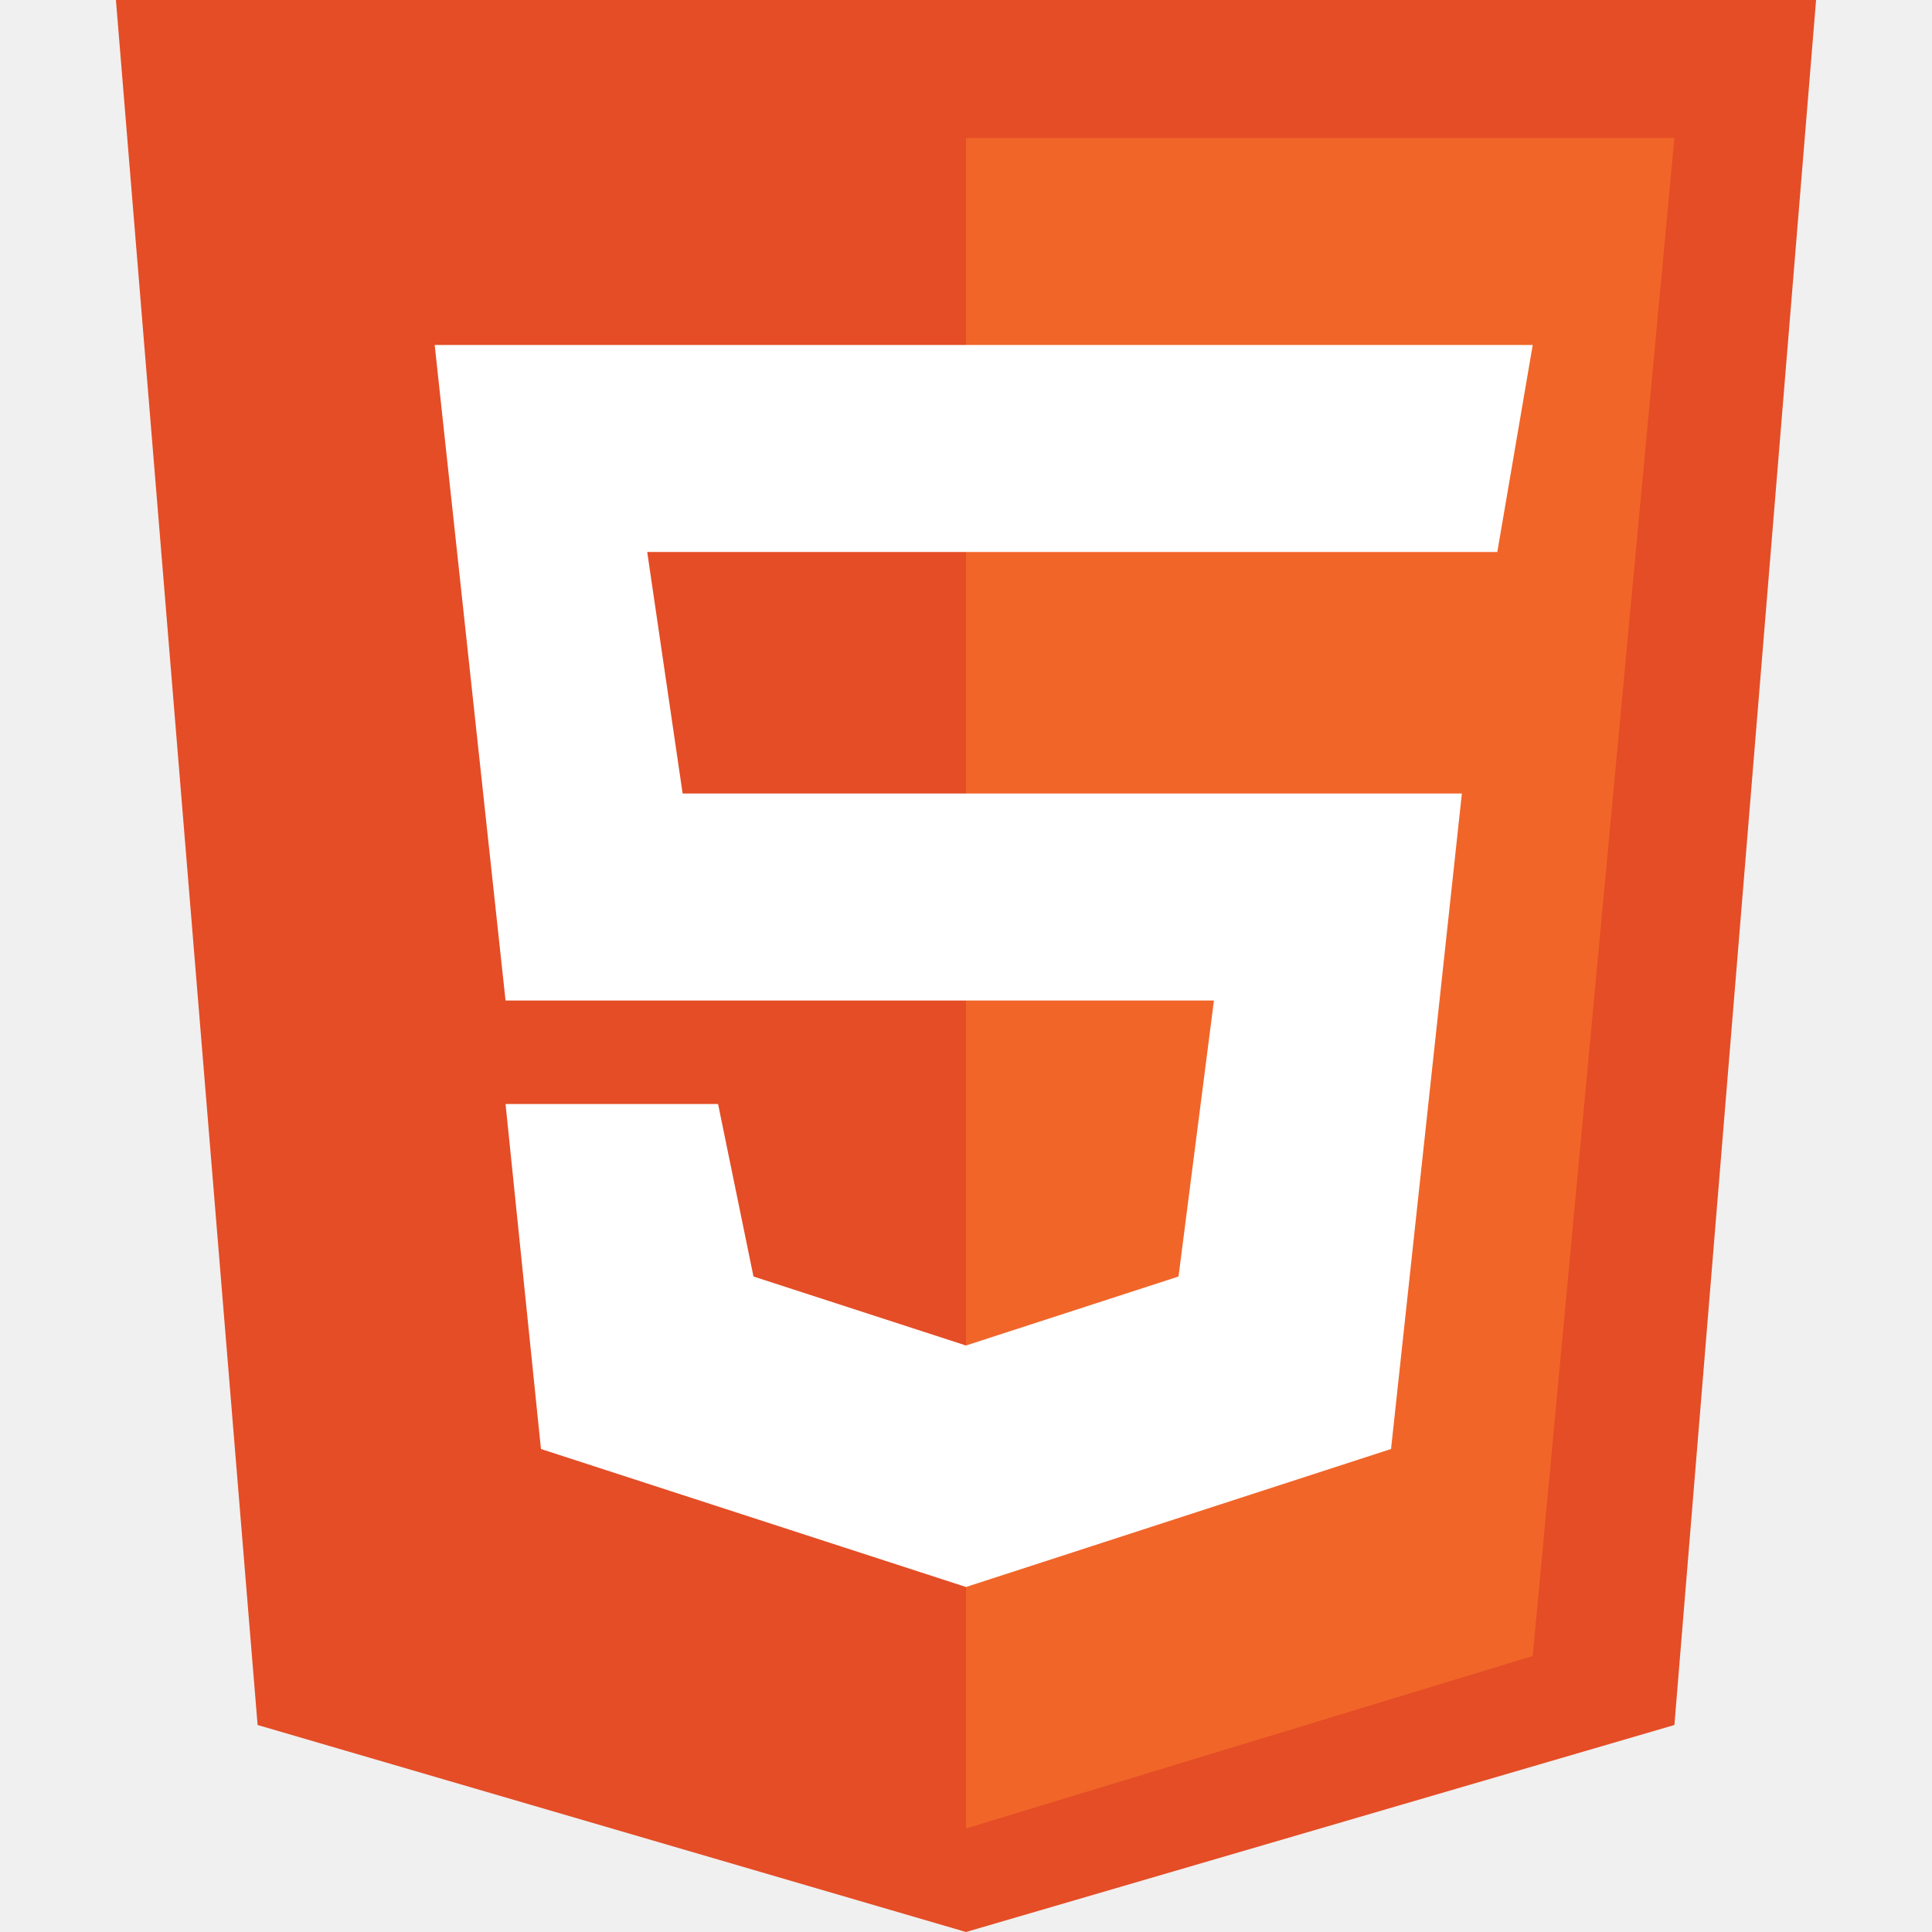
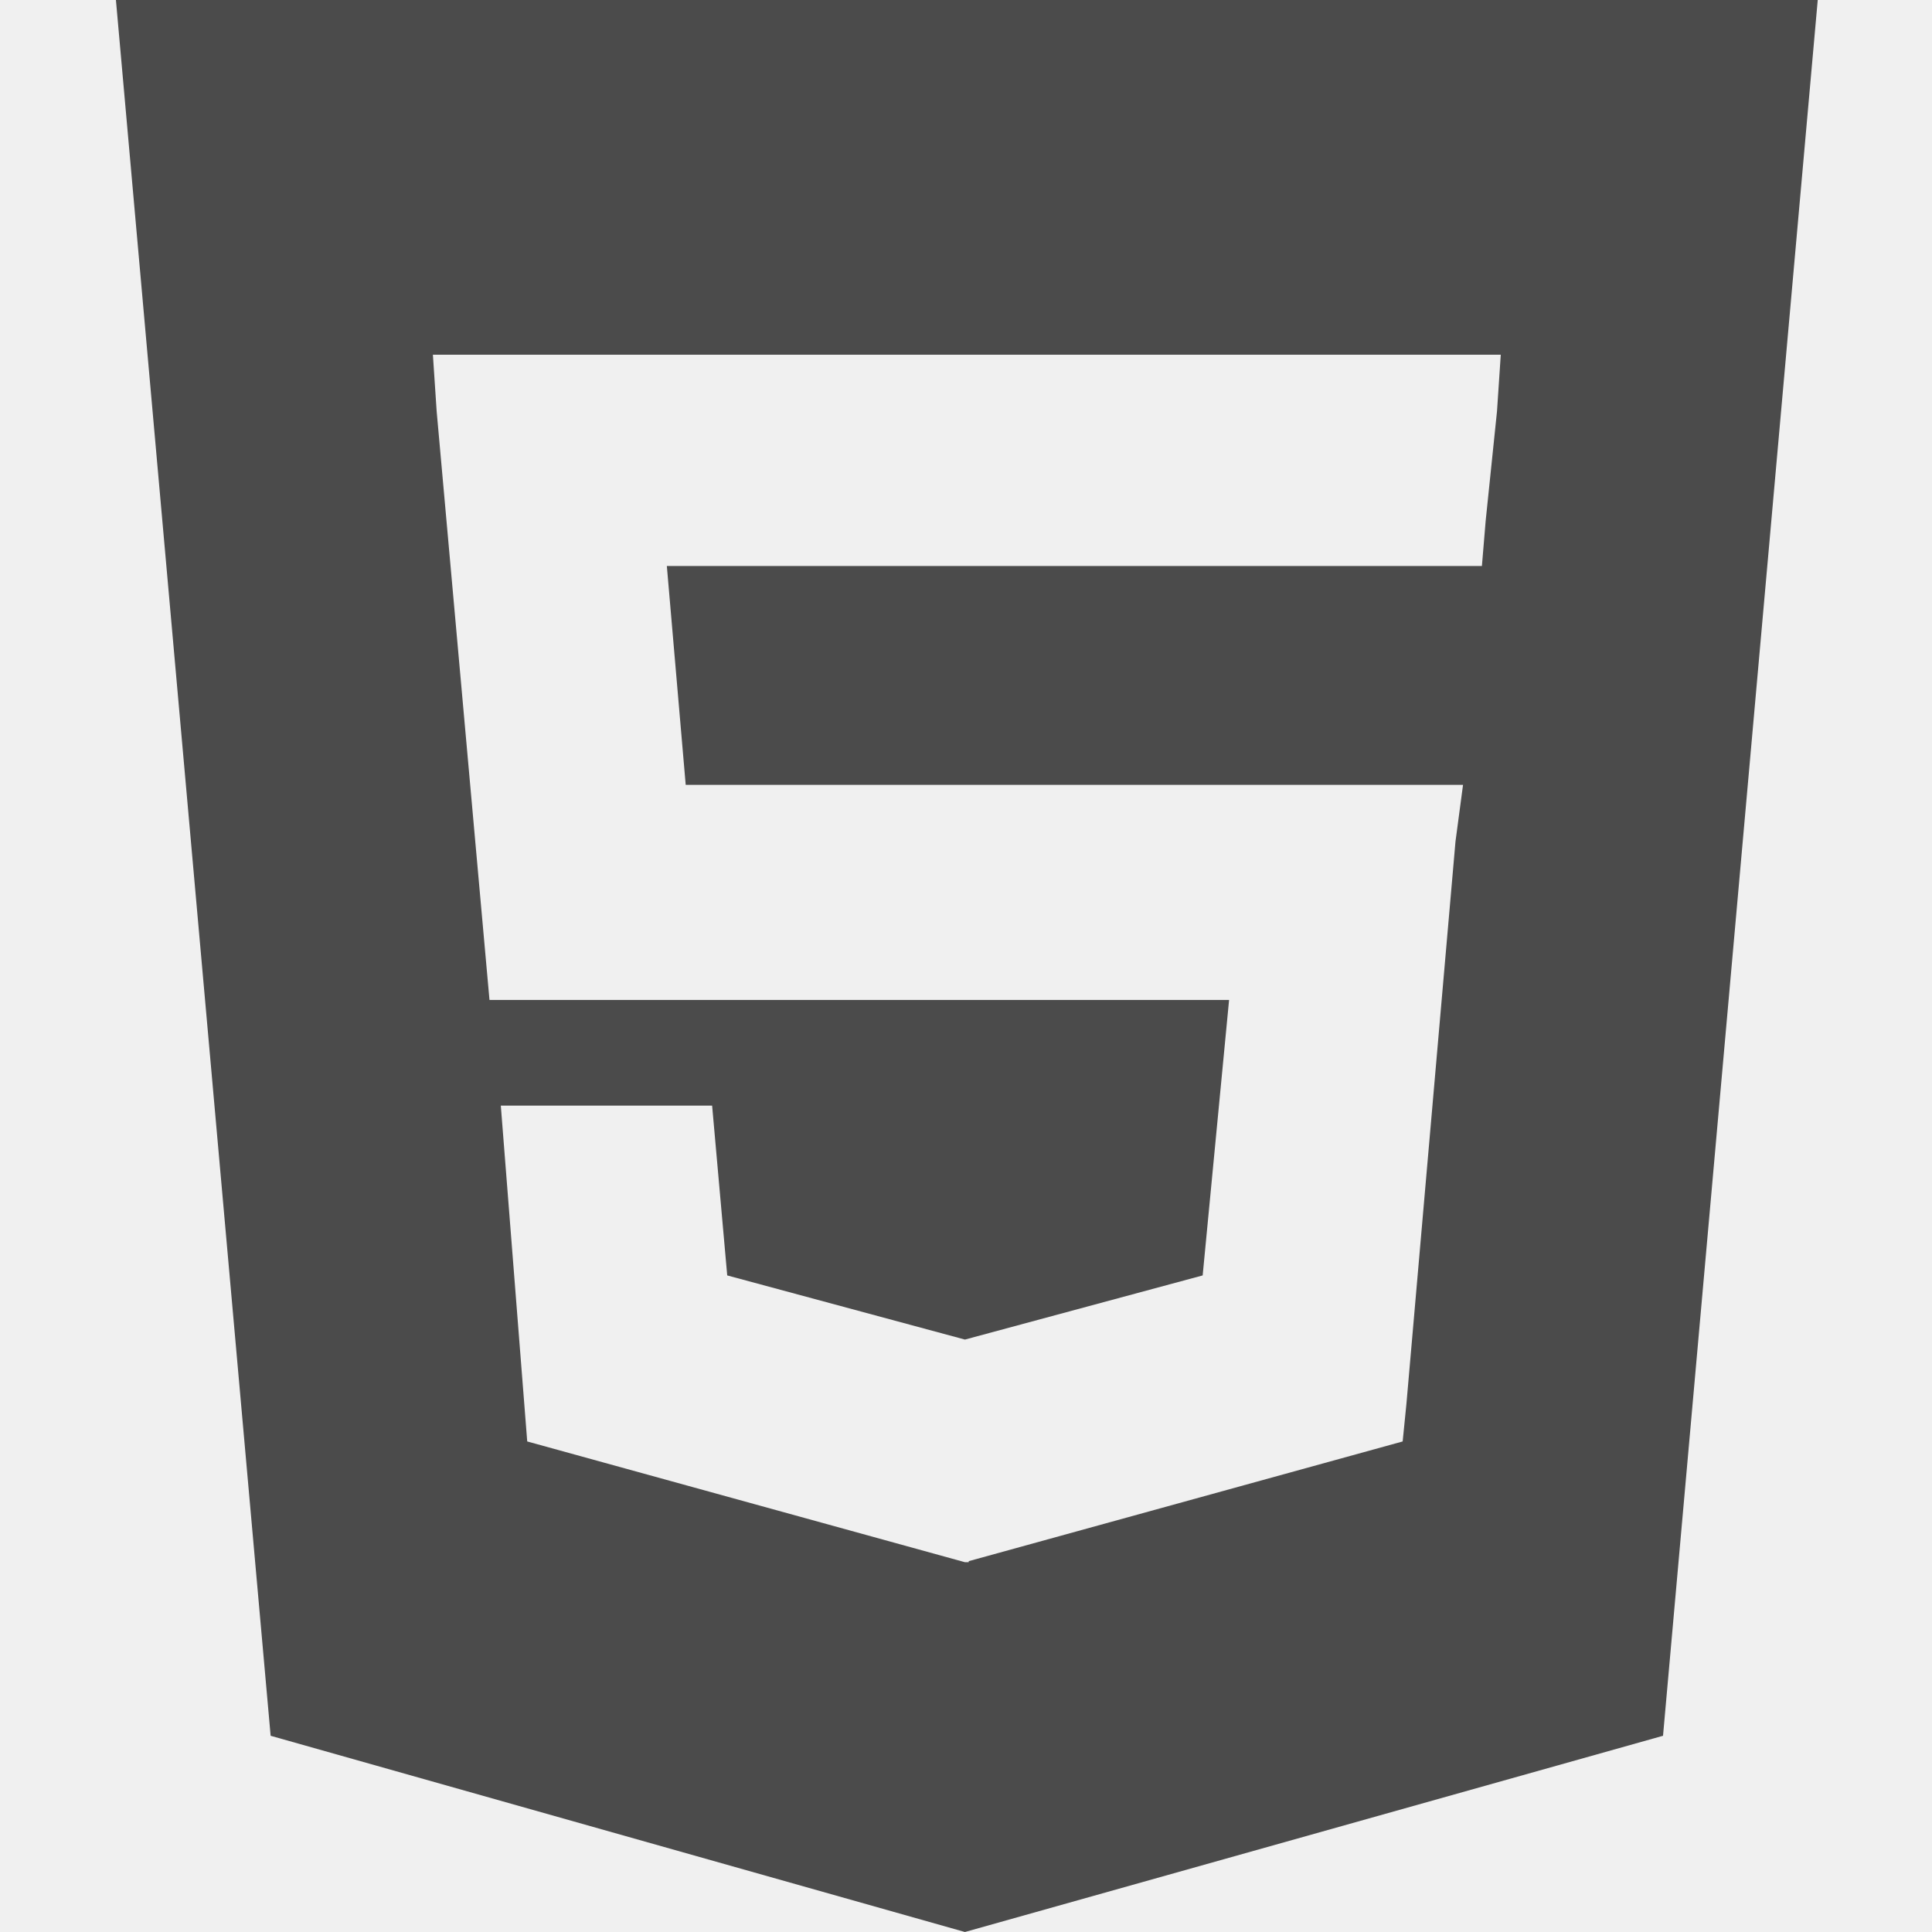
<svg xmlns="http://www.w3.org/2000/svg" width="250px" height="250px" viewBox="0 0 250 250" version="1.1">
-   <g id="HTML" stroke="none" stroke-width="1" fill="none" fill-rule="evenodd">
-     <g id="html-5-svgrepo-com" transform="translate(15, 0)" fill-rule="nonzero">
-       <polygon id="Path" fill="#E44D26" points="18.333 223.214 0 0 220 0 201.667 223.214 110 250" />
-       <polygon id="Path" fill="#F16529" points="201.667 17.857 110 17.857 110 236.607 183.333 214.286" />
-       <polygon id="Path" fill="#FFFFFF" points="50.417 129.464 41.25 44.643 183.333 44.643 178.75 71.429 68.75 71.429 73.333 102.679 174.167 102.679 165 187.5 110 205.357 55 187.5 50.417 142.857 77.917 142.857 82.5 165.179 110 174.107 137.5 165.179 142.083 129.464" />
+   <g id="HTML-5" stroke="none" stroke-width="1" fill="none" fill-rule="evenodd" fill-opacity="0.75">
+     <g transform="translate(15, 0)" fill="#141414" fill-rule="nonzero" id="Combined-Shape">
+       <path d="M220.215,0 L200.195,224.609 L109.863,250 L20.02,224.609 L0,0 L220.215,0 Z M179.199,45.898 L41.016,45.898 L41.504,53.223 L48.34,129.395 L144.043,129.395 L140.625,165.039 L109.863,173.34 L79.102,165.039 L77.148,143.066 L49.805,143.066 L53.223,186.523 L109.863,202.148 L110.352,202.148 L110.351,202.013 L166.504,186.523 L166.992,181.641 L173.34,108.887 L174.316,101.562 L73.73,101.562 L71.289,73.242 L176.758,73.242 L177.246,67.383 L178.711,53.223 L179.199,45.898 Z" />
    </g>
  </g>
</svg>
